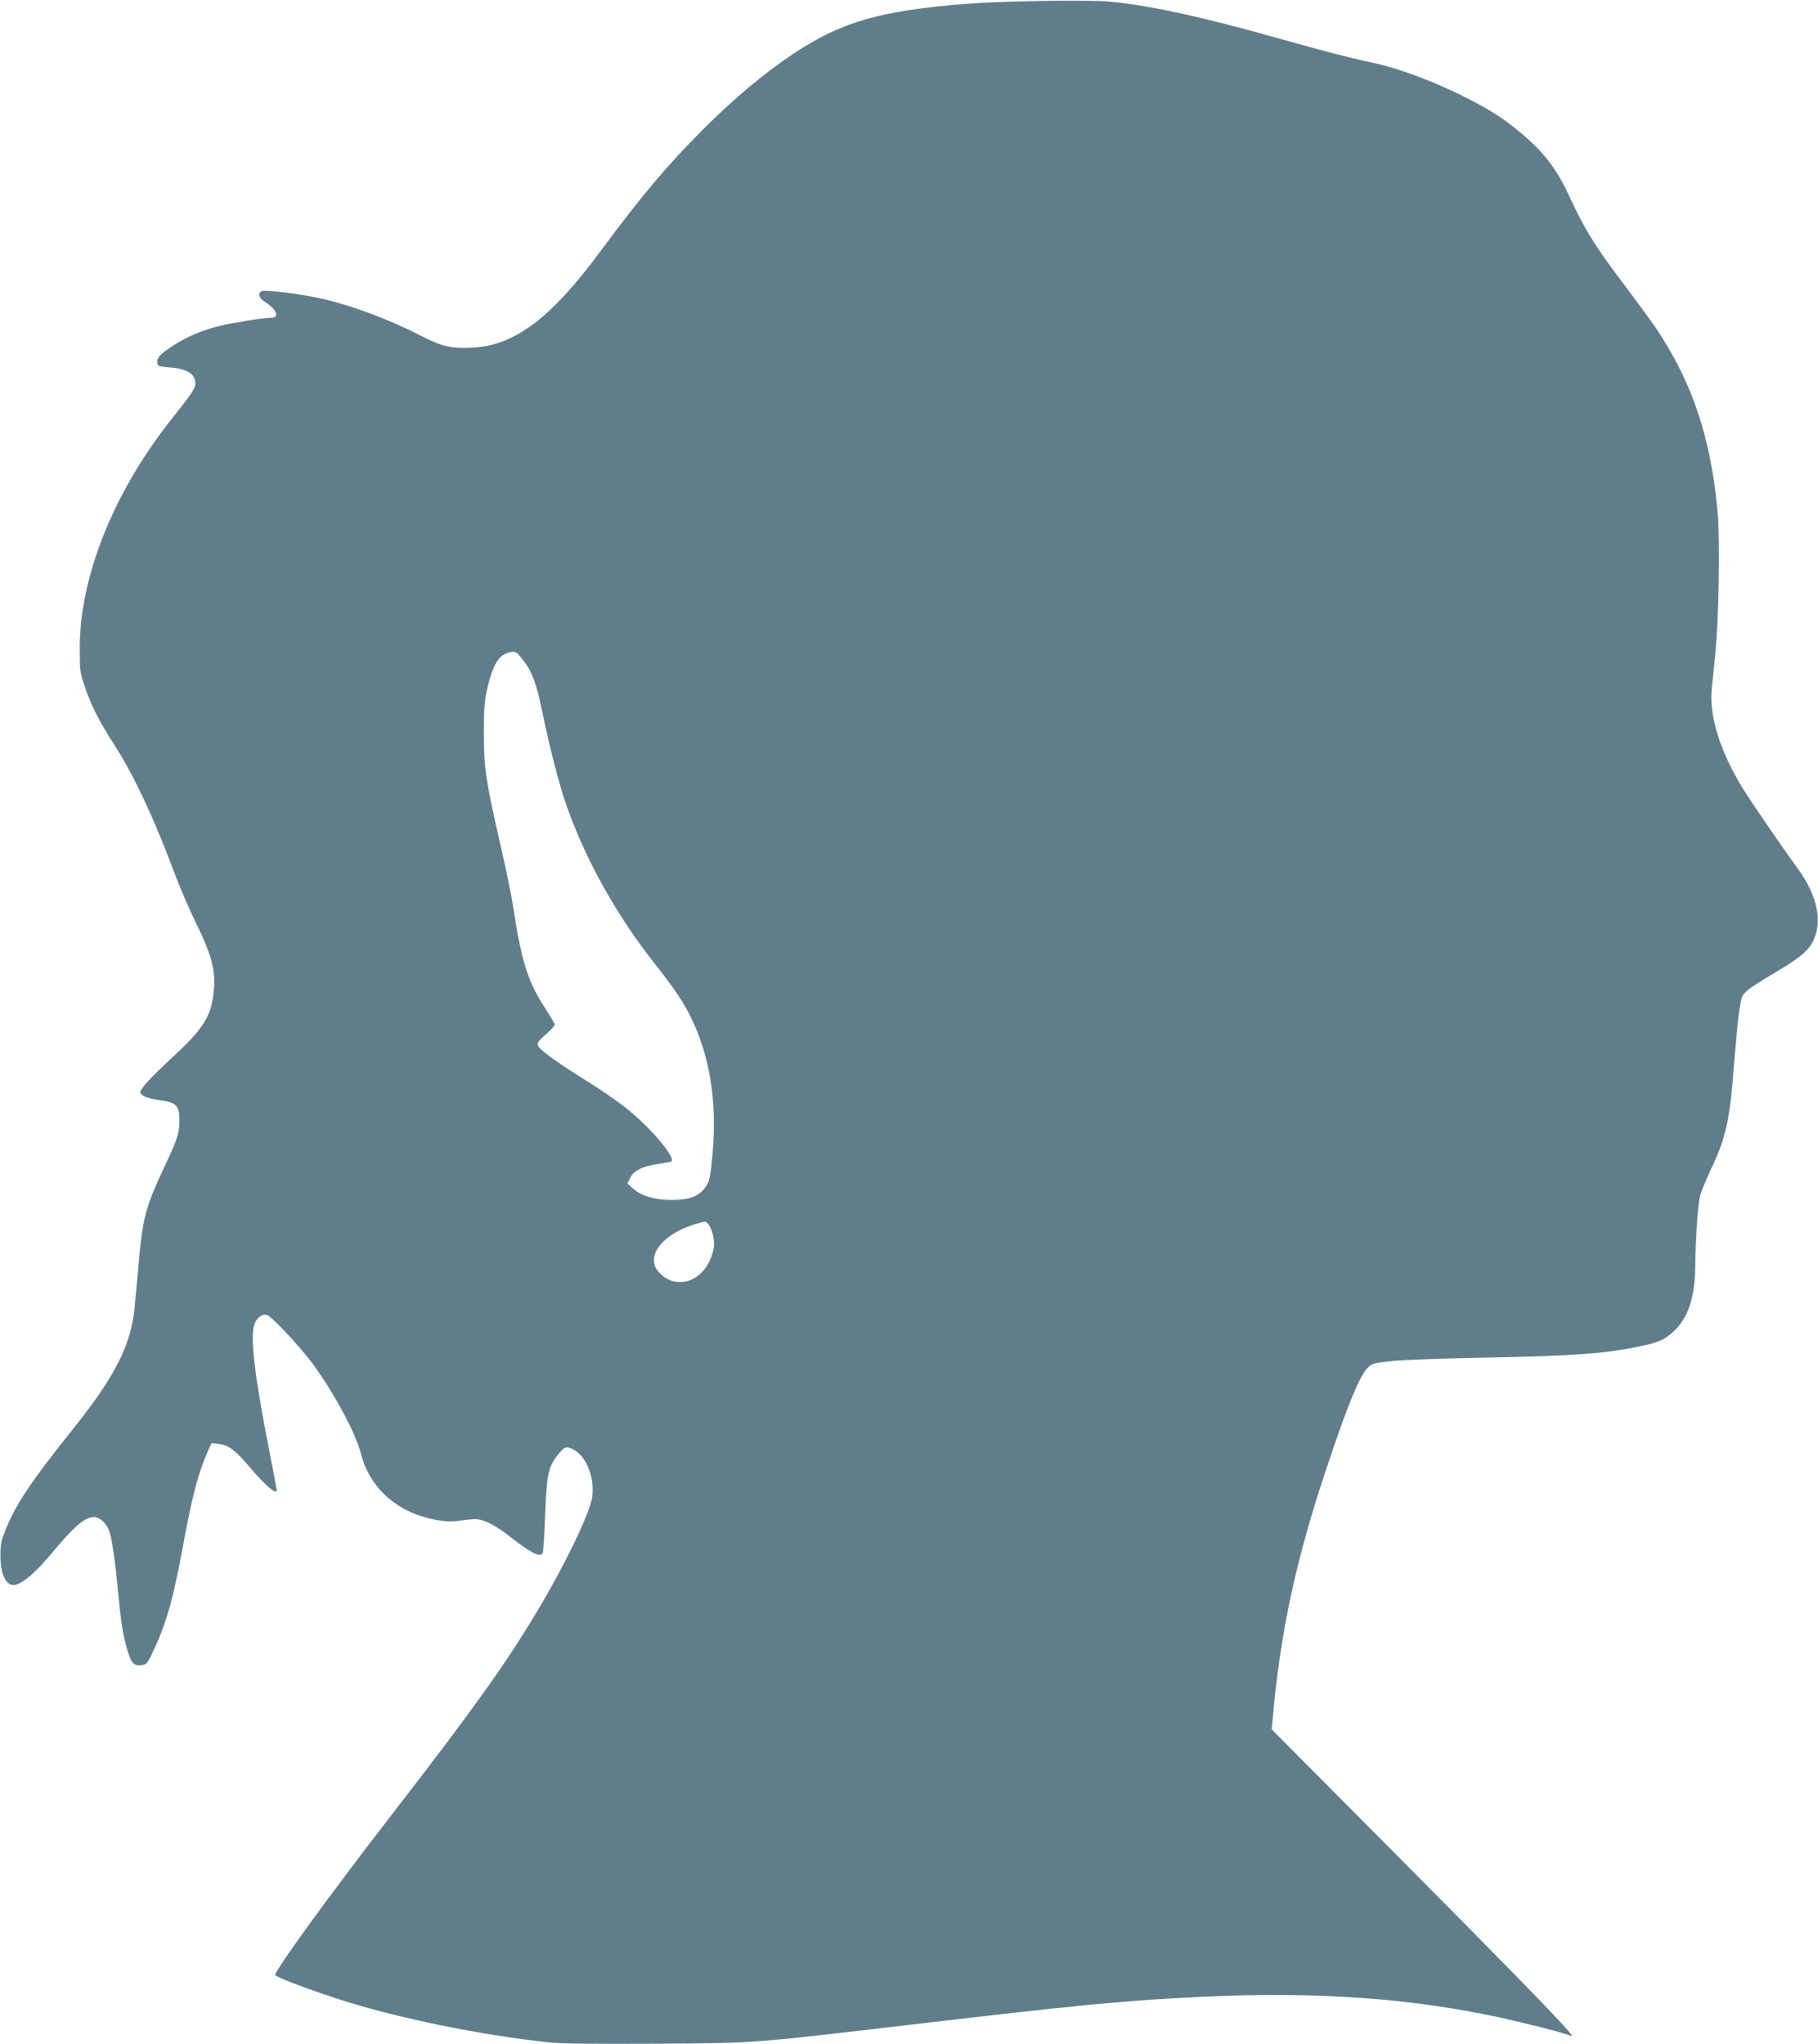
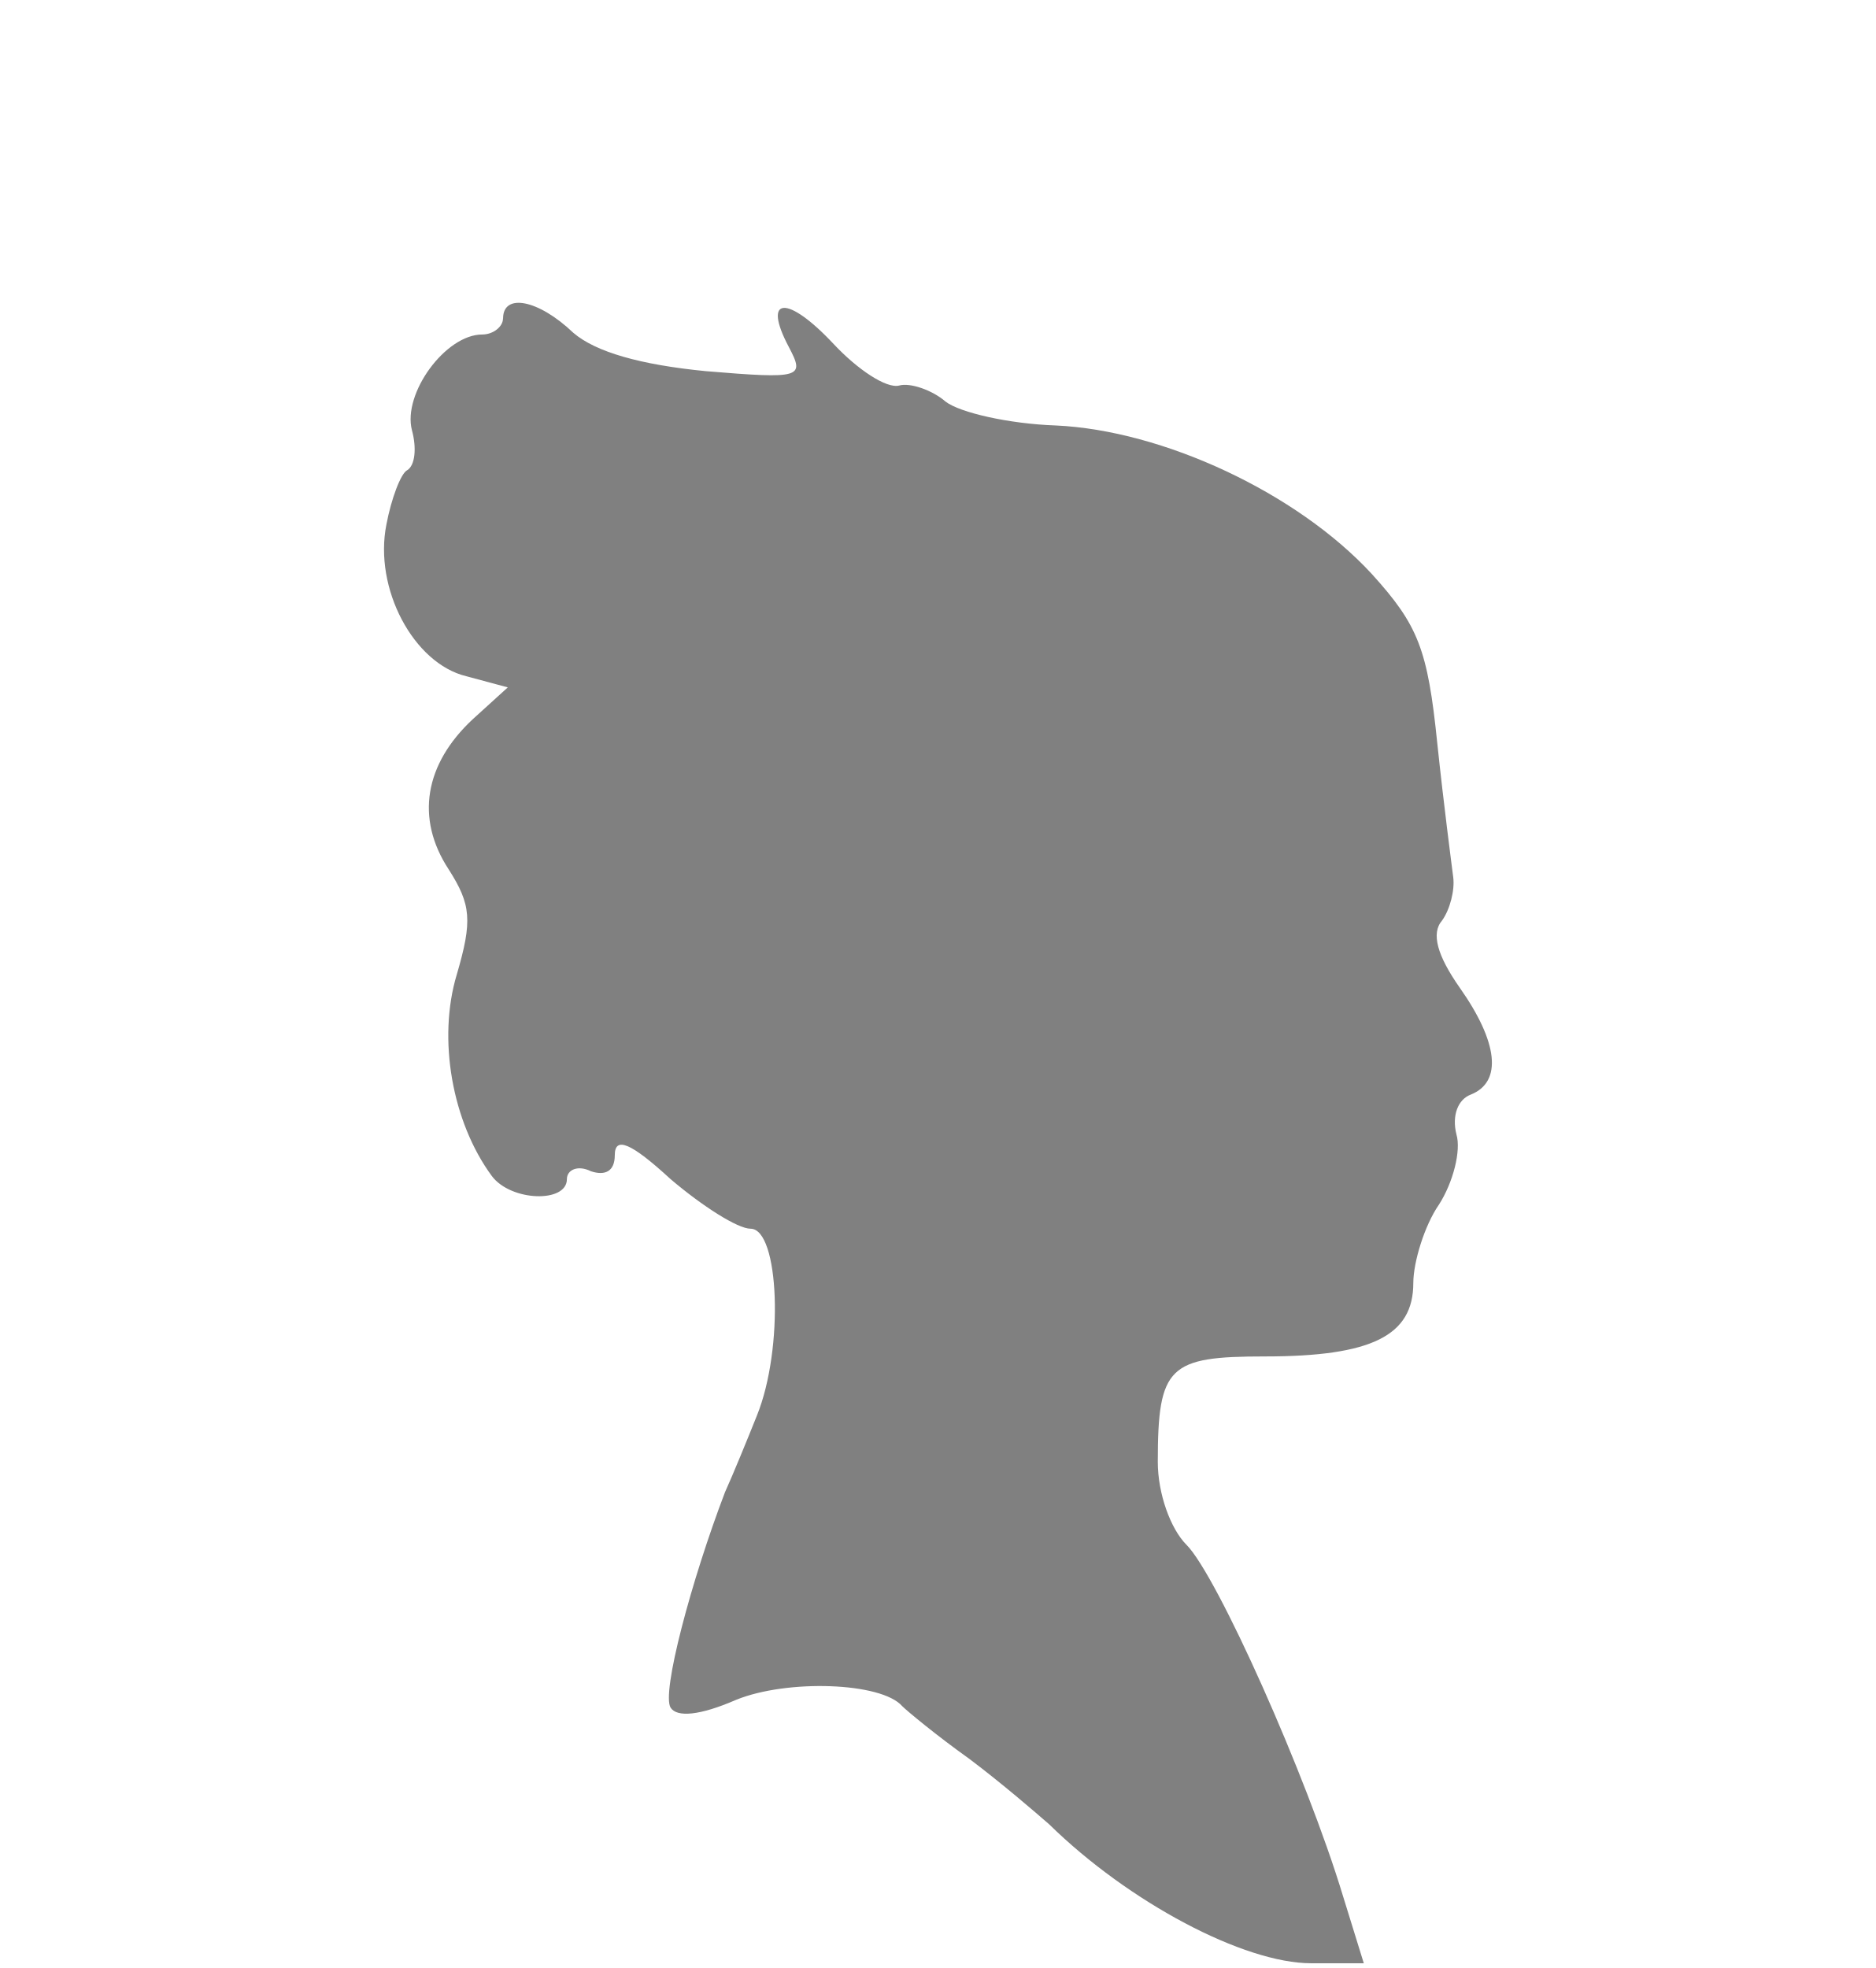
- <svg xmlns="http://www.w3.org/2000/svg" version="1.2" viewBox="0 0 1138 1280" width="1138" height="1280">
-   <style>.a{fill:#607d8b}</style>
-   <path fill-rule="evenodd" class="a" d="m695.8 1.1c25 2.5 57.4 9.6 104.5 22.9 29.5 8.3 45.4 12.4 59.5 15.4 22.1 4.6 56.1 19 77.8 32.9 8.1 5.2 19.9 15 26.1 21.7 7.9 8.6 13.1 16.6 18.8 28.9 9.4 20.5 16 31.2 34.7 55.9 18.2 24.3 20 26.9 27.2 38.9 17.7 29.8 27.5 62.7 31 104.2 1.5 17.7 0.6 66-1.5 87.6-0.9 8.2-1.8 18-2.2 21.6-1.8 17.6 5.3 39.9 20.1 63.8 4.9 7.8 25.1 37.3 34.1 49.6 12.1 16.7 15.4 33.4 8.8 45.6-3.4 6.1-8.5 10.2-25.8 20.4-6.5 3.8-13.4 8.3-15.2 10-3.2 2.8-3.5 3.7-4.9 13-0.8 5.5-2.1 19.3-3 30.6-2.7 36.7-5 47.8-14.5 67.8-3.2 6.9-6.4 14.6-7 17-1.3 5.1-2.9 28.7-3 44.1-0.1 22.5-6 36.7-18.8 44.9-3.5 2.2-7.8 3.6-17.2 5.5-21.3 4.3-39.2 5.6-92 6.7-27.2 0.5-55 1.5-61.7 2.2-11.3 1.2-12.5 1.5-15.2 4.1-5.1 4.9-12.9 23.8-26.1 63.6-19 56.8-28.8 102.5-33.5 156.2l-0.6 6.8 77.8 78.3c67.6 68 101.4 102.7 108.8 111.6 1.8 2.3 1.9 2.4 0.2 1.8-6.7-2.5-34.3-9.4-50.7-12.7-57.7-11.8-118.3-15.2-193-10.9-40.9 2.3-69.2 5.1-161.5 15.9-109.6 12.9-102.2 12.3-166.5 12.8-38.5 0.2-60 0-67.5-0.8-43.4-4.6-96.4-15.5-132.5-27.3-20.8-6.8-39-13.8-39-14.9 0-3.2 34.2-50.3 72.1-99.3 51.2-66.2 71.6-94.6 91.6-128 17.6-29.2 33.7-62.7 34.8-72.4 1.4-12.4-3.8-25.3-11.9-29.4-4.5-2.4-5.6-1.9-10.3 4.2-5.4 7-6.4 12.2-7.3 36.6-0.4 12.1-1.1 22.8-1.5 23.8-1.4 3.5-7.2 0.5-23-11.9-3.9-3-9.5-6.4-12.5-7.5-5.1-1.9-6.1-2-14.1-0.9-6.7 1-10.1 1-16 0-24.7-4-42.6-19.6-48.2-41.6-3.3-13-17.2-38.8-30.7-57-7.7-10.3-25.2-29-28-29.9-2.6-0.8-5.7 1-7.5 4.5-3.6 7-1 30.8 9.1 82.2 5 25.7 4.7 23.8 3.5 23.8-1.9 0-8.6-6.4-16.1-15.3-8.9-10.6-13.1-13.7-19.5-14.5l-4.4-0.5-2.4 5.4c-6.1 13.8-9.6 27.4-15.7 60.4-6.1 33.2-10.7 48.9-19.8 67.5-2.5 5-3.1 5.5-6.3 5.8-4.6 0.4-6.2-1.5-8.7-10.3-2.7-9.3-3.8-16.7-5.7-37-1.7-18.2-3.8-32.5-5.5-37.1-1.8-4.7-6-8.4-9.5-8.4-5.6 0-12.5 5.9-26.7 23-8.4 10.1-15.4 16.5-20.9 19-6.4 2.9-10.9-4.5-10.9-17.7 0-7.7 0.5-9.8 3.5-17.1 6.5-15.8 15.7-29.5 41.4-61.7 26.6-33.2 36.6-52.7 39-76 0.6-6.1 1.8-18.8 2.6-28.3 2.4-28.1 4.5-35.9 16-60.2 8.3-17.7 9.5-21.3 9.5-29.3 0-9.4-1.8-11.3-12.5-12.8-7.1-1-11.1-2.5-11.9-4.5-0.7-1.9 5.3-8.6 20.5-22.7 19.8-18.3 24.4-26.1 25.6-43.2 0.8-11.6-1.9-21.4-11.3-40.5-4.2-8.5-10.2-22.5-13.4-31.1-13.2-35.3-25.4-61.3-38-80.9-9.4-14.6-14.3-24.3-18.2-36-3.1-9-3.2-10.2-3.2-24.5 0.2-45.1 21.6-98.1 58.1-143.8 11.4-14.3 14.3-18.6 14.3-21.4 0-6.2-4.9-9.3-16-10.2-6.9-0.6-7.5-0.8-7.8-2.9-0.5-3.1 1.8-5.5 10.1-10.9 8.3-5.4 17.9-9.5 28.9-12.2 8.6-2.1 27.5-5.1 32.2-5.1 5.7 0 3.5-5.4-4.1-10.1-3.5-2.2-4.4-5.5-1.7-6.6 2.4-0.9 22.3 1.5 35.6 4.3 19.3 4.1 43.8 13.2 64.5 23.9 12.5 6.5 18.6 7.9 31.8 7.2 26.4-1.3 49.1-18.4 80-60.2 26.7-36.1 42-54.1 65.9-78 18.4-18.3 37.1-33.9 54.9-45.8 30.1-20 53.9-26.9 108.2-31.3 22.8-1.8 78.4-2.6 91-1.3zm-382.1 410c-3.5 3.3-6.2 9.4-8.6 20-1.8 7.8-2.2 12.5-2.2 27.9 0 21.7 1.2 29.9 10.5 70.5 3.3 14.3 6.9 31.8 8 39 5 33.2 9.1 46.3 19.5 62.2 3.5 5.4 6.4 10.3 6.4 11 0 0.6-2.5 3.4-5.6 6.1-4.4 3.8-5.5 5.3-5 6.9 0.7 2.3 11.1 10 27.6 20.3 21.5 13.5 30.4 20.3 41 30.9 10.6 10.7 17.5 20.7 14.8 21.5-0.7 0.3-4.3 0.9-8 1.5-9.8 1.4-15.4 4.2-17.5 8.6l-1.8 3.7 3.2 2.8c5.4 4.9 13.5 7.4 24.3 7.4 11.5 0.1 17.6-2.3 21.7-8.5 2.3-3.5 2.8-5.8 4.1-20.7 3.5-38.7-3.9-72.7-21.7-99.2-2.7-4.1-9.1-12.7-14.1-19-24.3-30.6-44.1-66.3-56-100.6-4.2-12.1-10-34.5-14.6-56.7-4-19.6-6.7-26.6-13.2-34.6-3.2-3.9-3.8-4.3-7-3.7-1.9 0.3-4.5 1.5-5.8 2.7zm121.5 355.5c-20.2 6-31.2 20-23.2 29.5 10.7 12.7 28.8 6.8 34-11.1 1.3-4.5 1.4-6.5 0.5-10.9-1-4.9-3.4-9.1-5.2-9.1-0.3 0-3.1 0.7-6.1 1.6z" />
+ <svg xmlns="http://www.w3.org/2000/svg" fill="rgb(128, 128, 128)" version="1.1" width="976" height="1024" viewBox="0 0 976 1024">
+   <path d="M261.705 165.742c0 4.153-4.99 8.306-10.802 8.306-19.108 0-41.552 30.749-36.559 49.858 2.496 9.145 1.657 18.28-2.496 20.765-3.321 1.657-8.306 14.955-10.802 28.253-6.649 33.238 14.121 72.282 41.552 78.931l21.604 5.81-18.28 16.612c-24.922 23.263-29.913 51.514-12.459 78.111 11.637 18.28 12.459 26.596 4.153 54.838-9.965 33.238-2.496 76.437 18.28 104.688 9.965 13.298 39.055 14.121 39.055 1.657 0-4.99 5.81-7.479 12.459-4.153 7.479 2.496 12.459 0 12.459-8.306 0-9.963 8.306-6.649 29.080 12.461 16.612 14.121 34.902 25.757 41.552 25.757 14.955 0 17.451 62.319 3.321 97.219-4.99 12.461-12.459 30.749-16.612 39.88-17.451 45.705-33.238 104.688-28.253 112.176 3.321 4.99 14.955 4.153 34.066-4.153 26.596-10.802 75.617-9.145 86.419 3.321 2.496 2.496 17.451 14.955 34.902 27.414 16.612 12.461 34.902 28.253 41.552 34.066 41.552 40.715 101.374 72.282 136.269 72.282h27.414l-10.802-34.902c-19.108-63.154-65.638-167.007-81.425-182.799-8.306-8.306-14.955-26.596-14.955-43.208 0-49.858 5.81-54.838 55.67-54.838 55.67 0 77.274-10.802 77.274-38.216 0-10.802 5.81-29.913 13.298-40.715 7.479-11.637 11.637-28.253 9.145-36.559-2.496-9.963 0.837-18.28 7.479-20.765 16.612-6.649 14.121-27.414-5.81-55.67-11.637-16.612-14.955-28.253-9.145-34.902 4.153-5.81 6.649-15.794 5.81-22.438s-4.99-38.216-8.306-69.795c-4.99-49.018-9.963-61.481-34.066-88.076-39.055-42.369-108.841-74.776-164.511-77.274-24.1-0.837-49.858-6.649-57.324-12.461-6.649-5.81-18.28-9.963-24.1-8.306-6.649 1.657-21.604-8.306-34.066-21.604-24.1-25.757-37.396-24.922-23.261 1.657 8.306 15.794 6.649 16.612-43.208 12.461-34.066-3.321-57.324-9.963-68.966-19.947-18.28-17.451-36.559-20.767-36.559-7.479z" />
</svg>
